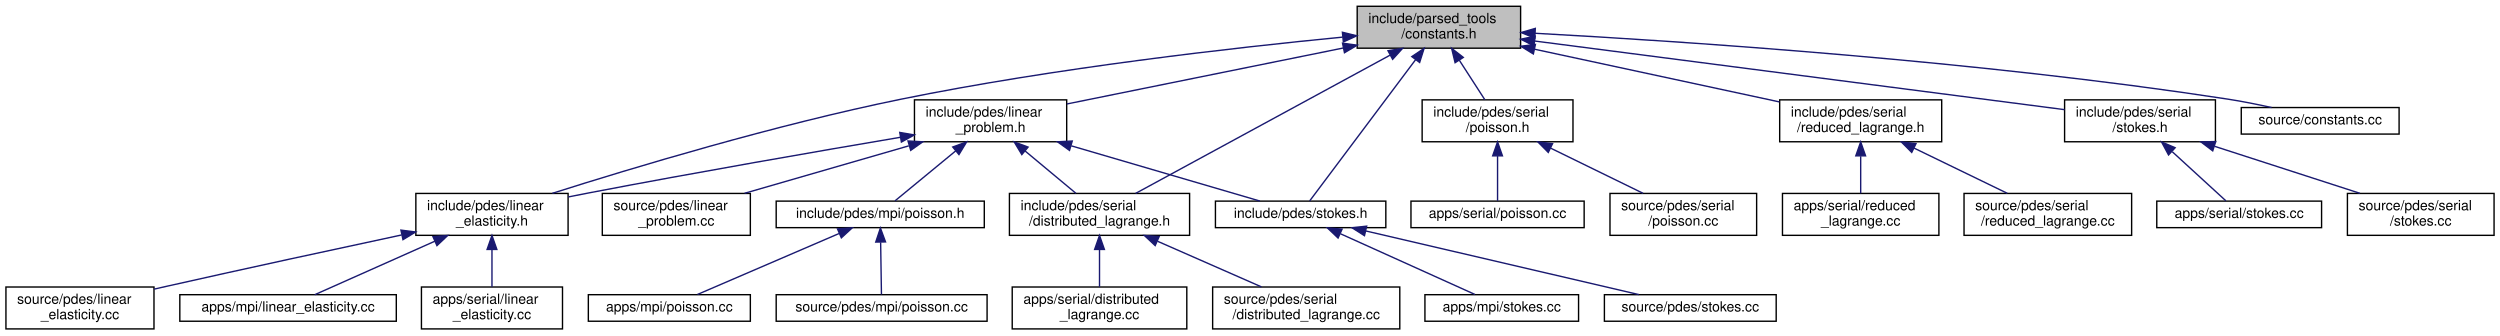
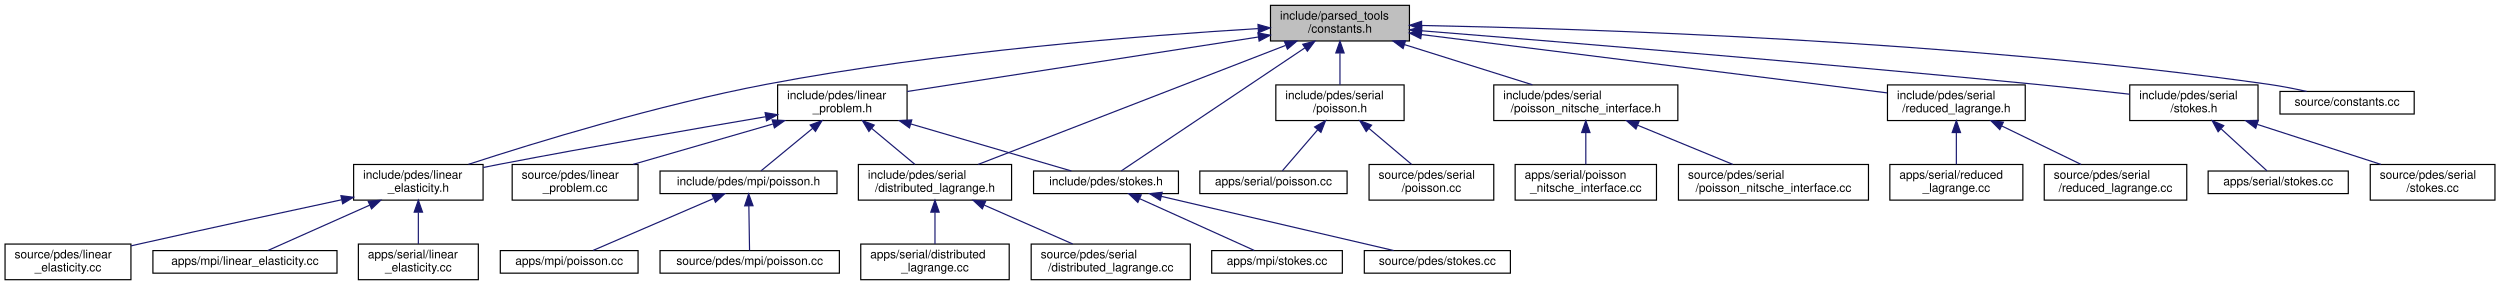
- <svg xmlns="http://www.w3.org/2000/svg" xmlns:xlink="http://www.w3.org/1999/xlink" width="1790pt" height="240pt" viewBox="0.00 0.00 1789.50 240.00">
+ <svg xmlns="http://www.w3.org/2000/svg" xmlns:xlink="http://www.w3.org/1999/xlink" width="2105pt" height="240pt" viewBox="0.00 0.00 2104.50 240.00">
  <g id="graph0" class="graph" transform="scale(1 1) rotate(0) translate(4 236)">
    <g id="node1" class="node">
      <g id="a_node1">
        <a xlink:title=" ">
-           <polygon fill="#bfbfbf" stroke="black" points="967.5,-201.5 967.5,-231.5 1084.5,-231.5 1084.5,-201.5 967.5,-201.5" />
-           <text text-anchor="start" x="975.5" y="-219.5" font-family="Helvetica,sans-Serif" font-size="10.00">include/parsed_tools</text>
-           <text text-anchor="middle" x="1026" y="-208.5" font-family="Helvetica,sans-Serif" font-size="10.00">/constants.h</text>
+           <polygon fill="#bfbfbf" stroke="black" points="1065.5,-201.5 1065.5,-231.5 1182.5,-231.5 1182.5,-201.5 1065.5,-201.5" />
+           <text text-anchor="start" x="1073.5" y="-219.5" font-family="Helvetica,sans-Serif" font-size="10.00">include/parsed_tools</text>
+           <text text-anchor="middle" x="1124" y="-208.5" font-family="Helvetica,sans-Serif" font-size="10.00">/constants.h</text>
        </a>
      </g>
    </g>
    <g id="node2" class="node">
      <g id="a_node2">
        <a xlink:href="linear__elasticity_8h.html" target="_top" xlink:title=" ">
          <polygon fill="none" stroke="black" points="293.5,-67.5 293.5,-97.5 402.5,-97.5 402.5,-67.5 293.5,-67.5" />
          <text text-anchor="start" x="301.5" y="-85.5" font-family="Helvetica,sans-Serif" font-size="10.00">include/pdes/linear</text>
          <text text-anchor="middle" x="348" y="-74.5" font-family="Helvetica,sans-Serif" font-size="10.00">_elasticity.h</text>
        </a>
      </g>
    </g>
    <g id="edge1" class="edge">
-       <path fill="none" stroke="midnightblue" d="M957.09,-209.42C879.68,-201.9 750.53,-187.3 641,-165 550.98,-146.67 447.97,-115.61 391.22,-97.59" />
-       <polygon fill="midnightblue" stroke="midnightblue" points="956.91,-212.91 967.2,-210.39 957.58,-205.95 956.91,-212.91" />
+       <path fill="none" stroke="midnightblue" d="M1054.92,-211.92C960.7,-206.2 786.9,-192.72 641,-165 550.22,-147.76 446.64,-116 390.17,-97.64" />
+       <polygon fill="midnightblue" stroke="midnightblue" points="1054.99,-215.43 1065.18,-212.53 1055.4,-208.44 1054.99,-215.43" />
    </g>
    <g id="node6" class="node">
      <g id="a_node6">
        <a xlink:href="linear__problem_8h.html" target="_top" xlink:title=" ">
          <polygon fill="none" stroke="black" points="650.5,-134.5 650.5,-164.5 759.5,-164.5 759.5,-134.5 650.5,-134.5" />
          <text text-anchor="start" x="658.5" y="-152.5" font-family="Helvetica,sans-Serif" font-size="10.00">include/pdes/linear</text>
          <text text-anchor="middle" x="705" y="-141.5" font-family="Helvetica,sans-Serif" font-size="10.00">_problem.h</text>
        </a>
      </g>
    </g>
    <g id="edge5" class="edge">
-       <path fill="none" stroke="midnightblue" d="M957.51,-201.63C898.43,-189.67 814.25,-172.62 759.62,-161.56" />
-       <polygon fill="midnightblue" stroke="midnightblue" points="957,-205.1 967.5,-203.65 958.39,-198.24 957,-205.1" />
+       <path fill="none" stroke="midnightblue" d="M1055.25,-204.83C972.56,-192.01 835.46,-170.74 759.64,-158.98" />
+       <polygon fill="midnightblue" stroke="midnightblue" points="1054.88,-208.32 1065.3,-206.39 1055.95,-201.4 1054.88,-208.32" />
    </g>
    <g id="node10" class="node">
      <g id="a_node10">
        <a xlink:href="distributed__lagrange_8h.html" target="_top" xlink:title=" ">
          <polygon fill="none" stroke="black" points="718.5,-67.5 718.5,-97.5 847.5,-97.5 847.5,-67.5 718.5,-67.5" />
          <text text-anchor="start" x="726.5" y="-85.5" font-family="Helvetica,sans-Serif" font-size="10.00">include/pdes/serial</text>
          <text text-anchor="middle" x="783" y="-74.5" font-family="Helvetica,sans-Serif" font-size="10.00">/distributed_lagrange.h</text>
        </a>
      </g>
    </g>
    <g id="edge17" class="edge">
-       <path fill="none" stroke="midnightblue" d="M990.96,-196.47C941.57,-169.64 852.63,-121.32 808.82,-97.52" />
-       <polygon fill="midnightblue" stroke="midnightblue" points="989.54,-199.68 999.99,-201.37 992.88,-193.52 989.54,-199.68" />
+       <path fill="none" stroke="midnightblue" d="M1078.16,-197.76C1009.62,-171.23 881.82,-121.75 819.31,-97.56" />
+       <polygon fill="midnightblue" stroke="midnightblue" points="1077.24,-201.15 1087.83,-201.5 1079.77,-194.62 1077.24,-201.15" />
    </g>
    <g id="node13" class="node">
      <g id="a_node13">
        <a xlink:href="stokes_8h.html" target="_top" xlink:title=" ">
          <polygon fill="none" stroke="black" points="866,-73 866,-92 988,-92 988,-73 866,-73" />
          <text text-anchor="middle" x="927" y="-80" font-family="Helvetica,sans-Serif" font-size="10.00">include/pdes/stokes.h</text>
        </a>
      </g>
    </g>
-     <g id="edge27" class="edge">
-       <path fill="none" stroke="midnightblue" d="M1009.32,-193.26C987.04,-163.56 948.63,-112.35 933.45,-92.1" />
-       <polygon fill="midnightblue" stroke="midnightblue" points="1006.61,-195.47 1015.41,-201.37 1012.21,-191.27 1006.61,-195.47" />
+     <g id="edge30" class="edge">
+       <path fill="none" stroke="midnightblue" d="M1094.44,-195.69C1050.78,-166.44 970.89,-112.91 939.83,-92.1" />
+       <polygon fill="midnightblue" stroke="midnightblue" points="1092.66,-198.71 1102.92,-201.37 1096.56,-192.9 1092.66,-198.71" />
    </g>
    <g id="node17" class="node">
      <g id="a_node17">
        <a xlink:href="serial_2poisson_8h.html" target="_top" xlink:title=" ">
-           <polygon fill="none" stroke="black" points="1014,-134.5 1014,-164.5 1122,-164.5 1122,-134.5 1014,-134.5" />
-           <text text-anchor="start" x="1022" y="-152.5" font-family="Helvetica,sans-Serif" font-size="10.00">include/pdes/serial</text>
-           <text text-anchor="middle" x="1068" y="-141.5" font-family="Helvetica,sans-Serif" font-size="10.00">/poisson.h</text>
+           <polygon fill="none" stroke="black" points="1070,-134.5 1070,-164.5 1178,-164.5 1178,-134.5 1070,-134.5" />
+           <text text-anchor="start" x="1078" y="-152.5" font-family="Helvetica,sans-Serif" font-size="10.00">include/pdes/serial</text>
+           <text text-anchor="middle" x="1124" y="-141.5" font-family="Helvetica,sans-Serif" font-size="10.00">/poisson.h</text>
        </a>
      </g>
    </g>
    <g id="edge18" class="edge">
-       <path fill="none" stroke="midnightblue" d="M1040.62,-192.87C1046.7,-183.46 1053.57,-172.83 1058.9,-164.58" />
-       <polygon fill="midnightblue" stroke="midnightblue" points="1037.6,-191.1 1035.11,-201.4 1043.48,-194.9 1037.6,-191.1" />
+       <path fill="none" stroke="midnightblue" d="M1124,-191.11C1124,-182.15 1124,-172.32 1124,-164.58" />
+       <polygon fill="midnightblue" stroke="midnightblue" points="1120.5,-191.4 1124,-201.4 1127.5,-191.4 1120.5,-191.4" />
    </g>
    <g id="node20" class="node">
      <g id="a_node20">
-         <a xlink:href="reduced__lagrange_8h.html" target="_top" xlink:title=" ">
-           <polygon fill="none" stroke="black" points="1270,-134.5 1270,-164.5 1386,-164.5 1386,-134.5 1270,-134.5" />
-           <text text-anchor="start" x="1278" y="-152.5" font-family="Helvetica,sans-Serif" font-size="10.00">include/pdes/serial</text>
-           <text text-anchor="middle" x="1328" y="-141.5" font-family="Helvetica,sans-Serif" font-size="10.00">/reduced_lagrange.h</text>
+         <a xlink:href="poisson__nitsche__interface_8h.html" target="_top" xlink:title=" ">
+           <polygon fill="none" stroke="black" points="1253.5,-134.5 1253.5,-164.5 1408.5,-164.5 1408.5,-134.5 1253.5,-134.5" />
+           <text text-anchor="start" x="1261.5" y="-152.5" font-family="Helvetica,sans-Serif" font-size="10.00">include/pdes/serial</text>
+           <text text-anchor="middle" x="1331" y="-141.5" font-family="Helvetica,sans-Serif" font-size="10.00">/poisson_nitsche_interface.h</text>
        </a>
      </g>
    </g>
    <g id="edge21" class="edge">
-       <path fill="none" stroke="midnightblue" d="M1094.56,-200.74C1147.43,-189.36 1219.76,-173.8 1269.83,-163.02" />
-       <polygon fill="midnightblue" stroke="midnightblue" points="1093.63,-197.36 1084.59,-202.89 1095.1,-204.21 1093.63,-197.36" />
+       <path fill="none" stroke="midnightblue" d="M1178.32,-198.44C1211.87,-187.91 1254.41,-174.55 1286.06,-164.61" />
+       <polygon fill="midnightblue" stroke="midnightblue" points="1177.15,-195.14 1168.66,-201.48 1179.25,-201.82 1177.15,-195.14" />
    </g>
    <g id="node23" class="node">
      <g id="a_node23">
-         <a xlink:href="serial_2stokes_8h.html" target="_top" xlink:title=" ">
-           <polygon fill="none" stroke="black" points="1474,-134.5 1474,-164.5 1582,-164.5 1582,-134.5 1474,-134.5" />
-           <text text-anchor="start" x="1482" y="-152.5" font-family="Helvetica,sans-Serif" font-size="10.00">include/pdes/serial</text>
-           <text text-anchor="middle" x="1528" y="-141.5" font-family="Helvetica,sans-Serif" font-size="10.00">/stokes.h</text>
+         <a xlink:href="reduced__lagrange_8h.html" target="_top" xlink:title=" ">
+           <polygon fill="none" stroke="black" points="1585,-134.5 1585,-164.5 1701,-164.5 1701,-134.5 1585,-134.5" />
+           <text text-anchor="start" x="1593" y="-152.5" font-family="Helvetica,sans-Serif" font-size="10.00">include/pdes/serial</text>
+           <text text-anchor="middle" x="1643" y="-141.5" font-family="Helvetica,sans-Serif" font-size="10.00">/reduced_lagrange.h</text>
        </a>
      </g>
    </g>
    <g id="edge24" class="edge">
-       <path fill="none" stroke="midnightblue" d="M1094.66,-206.61C1195.64,-193.53 1382.14,-169.39 1474,-157.49" />
-       <polygon fill="midnightblue" stroke="midnightblue" points="1094.04,-203.16 1084.57,-207.92 1094.93,-210.1 1094.04,-203.16" />
+       <path fill="none" stroke="midnightblue" d="M1192.5,-206.92C1295.41,-194.03 1488.11,-169.9 1584.69,-157.8" />
+       <polygon fill="midnightblue" stroke="midnightblue" points="1192.01,-203.45 1182.53,-208.17 1192.88,-210.4 1192.01,-203.45" />
    </g>
    <g id="node26" class="node">
      <g id="a_node26">
+         <a xlink:href="serial_2stokes_8h.html" target="_top" xlink:title=" ">
+           <polygon fill="none" stroke="black" points="1789,-134.5 1789,-164.5 1897,-164.5 1897,-134.5 1789,-134.5" />
+           <text text-anchor="start" x="1797" y="-152.5" font-family="Helvetica,sans-Serif" font-size="10.00">include/pdes/serial</text>
+           <text text-anchor="middle" x="1843" y="-141.5" font-family="Helvetica,sans-Serif" font-size="10.00">/stokes.h</text>
+         </a>
+       </g>
+     </g>
+     <g id="edge27" class="edge">
+       <path fill="none" stroke="midnightblue" d="M1192.93,-210.07C1302.52,-201.32 1523.18,-183.23 1710,-165 1736.01,-162.46 1764.84,-159.35 1789,-156.67" />
+       <polygon fill="midnightblue" stroke="midnightblue" points="1192.37,-206.6 1182.68,-210.89 1192.93,-213.58 1192.37,-206.6" />
+     </g>
+     <g id="node29" class="node">
+       <g id="a_node29">
        <a xlink:href="constants_8cc.html" target="_top" xlink:title=" ">
-           <polygon fill="none" stroke="black" points="1600.5,-140 1600.5,-159 1713.5,-159 1713.5,-140 1600.5,-140" />
-           <text text-anchor="middle" x="1657" y="-147" font-family="Helvetica,sans-Serif" font-size="10.00">source/constants.cc</text>
-         </a>
-       </g>
-     </g>
-     <g id="edge28" class="edge">
-       <path fill="none" stroke="midnightblue" d="M1094.86,-212.17C1201.6,-206.38 1413.26,-192.35 1591,-165 1601.2,-163.43 1612.19,-161.23 1622.22,-159.01" />
-       <polygon fill="midnightblue" stroke="midnightblue" points="1094.66,-208.68 1084.86,-212.71 1095.03,-215.67 1094.66,-208.68" />
+           <polygon fill="none" stroke="black" points="1915.5,-140 1915.5,-159 2028.5,-159 2028.5,-140 1915.5,-140" />
+           <text text-anchor="middle" x="1972" y="-147" font-family="Helvetica,sans-Serif" font-size="10.00">source/constants.cc</text>
+         </a>
+       </g>
+     </g>
+     <g id="edge31" class="edge">
+       <path fill="none" stroke="midnightblue" d="M1193,-214.55C1329.71,-211.91 1644.41,-201.96 1906,-165 1916.45,-163.52 1927.72,-161.29 1937.92,-159.02" />
+       <polygon fill="midnightblue" stroke="midnightblue" points="1192.61,-211.06 1182.68,-214.75 1192.74,-218.06 1192.61,-211.06" />
    </g>
    <g id="node3" class="node">
      <g id="a_node3">
        <a xlink:href="source_2pdes_2linear__elasticity_8cc.html" target="_top" xlink:title=" ">
          <polygon fill="none" stroke="black" points="0,-0.5 0,-30.5 106,-30.5 106,-0.5 0,-0.5" />
          <text text-anchor="start" x="8" y="-18.5" font-family="Helvetica,sans-Serif" font-size="10.00">source/pdes/linear</text>
          <text text-anchor="middle" x="53" y="-7.5" font-family="Helvetica,sans-Serif" font-size="10.00">_elasticity.cc</text>
        </a>
      </g>
    </g>
    <g id="edge2" class="edge">
      <path fill="none" stroke="midnightblue" d="M283.33,-67.78C236.54,-57.78 171.8,-43.8 115,-31 112.09,-30.34 109.1,-29.67 106.09,-28.98" />
      <polygon fill="midnightblue" stroke="midnightblue" points="282.82,-71.25 293.33,-69.91 284.28,-64.4 282.82,-71.25" />
    </g>
    <g id="node4" class="node">
      <g id="a_node4">
        <a xlink:href="apps_2mpi_2linear__elasticity_8cc.html" target="_top" xlink:title=" ">
          <polygon fill="none" stroke="black" points="124.5,-6 124.5,-25 279.5,-25 279.5,-6 124.5,-6" />
          <text text-anchor="middle" x="202" y="-13" font-family="Helvetica,sans-Serif" font-size="10.00">apps/mpi/linear_elasticity.cc</text>
        </a>
      </g>
    </g>
    <g id="edge3" class="edge">
      <path fill="none" stroke="midnightblue" d="M307.11,-63.3C278.95,-50.76 242.84,-34.68 221.11,-25.01" />
      <polygon fill="midnightblue" stroke="midnightblue" points="305.76,-66.53 316.32,-67.4 308.61,-60.13 305.76,-66.53" />
    </g>
    <g id="node5" class="node">
      <g id="a_node5">
        <a xlink:href="apps_2serial_2linear__elasticity_8cc.html" target="_top" xlink:title=" ">
          <polygon fill="none" stroke="black" points="297.5,-0.5 297.5,-30.5 398.5,-30.5 398.5,-0.5 297.5,-0.5" />
          <text text-anchor="start" x="305.5" y="-18.5" font-family="Helvetica,sans-Serif" font-size="10.00">apps/serial/linear</text>
          <text text-anchor="middle" x="348" y="-7.5" font-family="Helvetica,sans-Serif" font-size="10.00">_elasticity.cc</text>
        </a>
      </g>
    </g>
    <g id="edge4" class="edge">
      <path fill="none" stroke="midnightblue" d="M348,-57.11C348,-48.15 348,-38.32 348,-30.58" />
      <polygon fill="midnightblue" stroke="midnightblue" points="344.5,-57.4 348,-67.4 351.5,-57.4 344.5,-57.4" />
    </g>
    <g id="edge6" class="edge">
      <path fill="none" stroke="midnightblue" d="M640.26,-137.68C582.03,-127.81 494.17,-112.59 418,-98 413,-97.04 407.81,-96.02 402.61,-94.98" />
      <polygon fill="midnightblue" stroke="midnightblue" points="639.98,-141.18 650.42,-139.4 641.15,-134.28 639.98,-141.18" />
    </g>
    <g id="node7" class="node">
      <g id="a_node7">
        <a xlink:href="mpi_2poisson_8h.html" target="_top" xlink:title=" ">
          <polygon fill="none" stroke="black" points="551.5,-73 551.5,-92 700.5,-92 700.5,-73 551.5,-73" />
          <text text-anchor="middle" x="626" y="-80" font-family="Helvetica,sans-Serif" font-size="10.00">include/pdes/mpi/poisson.h</text>
        </a>
      </g>
    </g>
    <g id="edge7" class="edge">
      <path fill="none" stroke="midnightblue" d="M680.09,-128.01C665.43,-115.94 647.64,-101.3 636.57,-92.19" />
      <polygon fill="midnightblue" stroke="midnightblue" points="677.91,-130.75 687.86,-134.4 682.36,-125.34 677.91,-130.75" />
    </g>
    <g id="edge10" class="edge">
      <path fill="none" stroke="midnightblue" d="M729.74,-127.88C741.59,-118.01 755.48,-106.43 766.11,-97.58" />
      <polygon fill="midnightblue" stroke="midnightblue" points="727.37,-125.31 721.92,-134.4 731.85,-130.68 727.37,-125.31" />
    </g>
    <g id="edge13" class="edge">
      <path fill="none" stroke="midnightblue" d="M762.75,-131.59C806.11,-118.9 863.67,-102.04 897.87,-92.03" />
      <polygon fill="midnightblue" stroke="midnightblue" points="761.51,-128.31 752.9,-134.48 763.48,-135.02 761.51,-128.31" />
    </g>
    <g id="node16" class="node">
      <g id="a_node16">
        <a xlink:href="linear__problem_8cc.html" target="_top" xlink:title=" ">
          <polygon fill="none" stroke="black" points="427,-67.5 427,-97.5 533,-97.5 533,-67.5 427,-67.5" />
          <text text-anchor="start" x="435" y="-85.5" font-family="Helvetica,sans-Serif" font-size="10.00">source/pdes/linear</text>
          <text text-anchor="middle" x="480" y="-74.5" font-family="Helvetica,sans-Serif" font-size="10.00">_problem.cc</text>
        </a>
      </g>
    </g>
    <g id="edge16" class="edge">
      <path fill="none" stroke="midnightblue" d="M646.43,-131.58C609.89,-121.02 563.4,-107.59 528.85,-97.61" />
      <polygon fill="midnightblue" stroke="midnightblue" points="645.88,-135.06 656.46,-134.48 647.82,-128.34 645.88,-135.06" />
    </g>
    <g id="node8" class="node">
      <g id="a_node8">
        <a xlink:href="source_2pdes_2mpi_2poisson_8cc.html" target="_top" xlink:title=" ">
          <polygon fill="none" stroke="black" points="551.5,-6 551.5,-25 702.5,-25 702.5,-6 551.5,-6" />
          <text text-anchor="middle" x="627" y="-13" font-family="Helvetica,sans-Serif" font-size="10.00">source/pdes/mpi/poisson.cc</text>
        </a>
      </g>
    </g>
    <g id="edge8" class="edge">
      <path fill="none" stroke="midnightblue" d="M626.29,-62.54C626.48,-50.17 626.72,-34.62 626.87,-25.13" />
      <polygon fill="midnightblue" stroke="midnightblue" points="622.79,-62.68 626.13,-72.73 629.79,-62.79 622.79,-62.68" />
    </g>
    <g id="node9" class="node">
      <g id="a_node9">
        <a xlink:href="apps_2mpi_2poisson_8cc.html" target="_top" xlink:title=" ">
          <polygon fill="none" stroke="black" points="417,-6 417,-25 533,-25 533,-6 417,-6" />
          <text text-anchor="middle" x="475" y="-13" font-family="Helvetica,sans-Serif" font-size="10.00">apps/mpi/poisson.cc</text>
        </a>
      </g>
    </g>
    <g id="edge9" class="edge">
      <path fill="none" stroke="midnightblue" d="M596.45,-68.78C566.55,-55.91 521.12,-36.35 495.13,-25.17" />
      <polygon fill="midnightblue" stroke="midnightblue" points="595.38,-72.13 605.95,-72.87 598.15,-65.7 595.38,-72.13" />
    </g>
    <g id="node11" class="node">
      <g id="a_node11">
        <a xlink:href="source_2pdes_2serial_2distributed__lagrange_8cc.html" target="_top" xlink:title=" ">
          <polygon fill="none" stroke="black" points="864,-0.5 864,-30.5 998,-30.5 998,-0.5 864,-0.5" />
          <text text-anchor="start" x="872" y="-18.5" font-family="Helvetica,sans-Serif" font-size="10.00">source/pdes/serial</text>
          <text text-anchor="middle" x="931" y="-7.5" font-family="Helvetica,sans-Serif" font-size="10.00">/distributed_lagrange.cc</text>
        </a>
      </g>
    </g>
    <g id="edge11" class="edge">
      <path fill="none" stroke="midnightblue" d="M824.51,-63.27C848.08,-52.92 877.14,-40.15 898.95,-30.58" />
      <polygon fill="midnightblue" stroke="midnightblue" points="822.86,-60.17 815.11,-67.4 825.68,-66.58 822.86,-60.17" />
    </g>
    <g id="node12" class="node">
      <g id="a_node12">
        <a xlink:href="apps_2serial_2distributed__lagrange_8cc.html" target="_top" xlink:title=" ">
          <polygon fill="none" stroke="black" points="720.5,-0.5 720.5,-30.5 845.5,-30.5 845.5,-0.5 720.5,-0.5" />
          <text text-anchor="start" x="728.5" y="-18.5" font-family="Helvetica,sans-Serif" font-size="10.00">apps/serial/distributed</text>
          <text text-anchor="middle" x="783" y="-7.5" font-family="Helvetica,sans-Serif" font-size="10.00">_lagrange.cc</text>
        </a>
      </g>
    </g>
    <g id="edge12" class="edge">
      <path fill="none" stroke="midnightblue" d="M783,-57.11C783,-48.15 783,-38.32 783,-30.58" />
      <polygon fill="midnightblue" stroke="midnightblue" points="779.5,-57.4 783,-67.4 786.5,-57.4 779.5,-57.4" />
    </g>
    <g id="node14" class="node">
      <g id="a_node14">
        <a xlink:href="source_2pdes_2stokes_8cc.html" target="_top" xlink:title=" ">
          <polygon fill="none" stroke="black" points="1144.5,-6 1144.5,-25 1267.5,-25 1267.5,-6 1144.5,-6" />
          <text text-anchor="middle" x="1206" y="-13" font-family="Helvetica,sans-Serif" font-size="10.00">source/pdes/stokes.cc</text>
        </a>
      </g>
    </g>
    <g id="edge14" class="edge">
      <path fill="none" stroke="midnightblue" d="M973.6,-70.64C1028.57,-57.84 1118.83,-36.81 1169.16,-25.08" />
      <polygon fill="midnightblue" stroke="midnightblue" points="972.71,-67.26 963.76,-72.94 974.29,-74.08 972.71,-67.26" />
    </g>
    <g id="node15" class="node">
      <g id="a_node15">
        <a xlink:href="apps_2mpi_2stokes_8cc.html" target="_top" xlink:title=" ">
          <polygon fill="none" stroke="black" points="1016,-6 1016,-25 1126,-25 1126,-6 1016,-6" />
          <text text-anchor="middle" x="1071" y="-13" font-family="Helvetica,sans-Serif" font-size="10.00">apps/mpi/stokes.cc</text>
        </a>
      </g>
    </g>
    <g id="edge15" class="edge">
      <path fill="none" stroke="midnightblue" d="M955.55,-68.61C984.07,-55.74 1027.12,-36.31 1051.8,-25.17" />
      <polygon fill="midnightblue" stroke="midnightblue" points="953.8,-65.56 946.12,-72.87 956.68,-71.94 953.8,-65.56" />
    </g>
    <g id="node18" class="node">
      <g id="a_node18">
        <a xlink:href="source_2pdes_2serial_2poisson_8cc.html" target="_top" xlink:title=" ">
          <polygon fill="none" stroke="black" points="1148.5,-67.5 1148.5,-97.5 1253.5,-97.5 1253.5,-67.5 1148.5,-67.5" />
          <text text-anchor="start" x="1156.5" y="-85.5" font-family="Helvetica,sans-Serif" font-size="10.00">source/pdes/serial</text>
          <text text-anchor="middle" x="1201" y="-74.5" font-family="Helvetica,sans-Serif" font-size="10.00">/poisson.cc</text>
        </a>
      </g>
    </g>
    <g id="edge19" class="edge">
-       <path fill="none" stroke="midnightblue" d="M1105.87,-129.99C1126.95,-119.69 1152.78,-107.07 1172.2,-97.58" />
-       <polygon fill="midnightblue" stroke="midnightblue" points="1104.31,-126.86 1096.86,-134.4 1107.38,-133.15 1104.31,-126.86" />
+       <path fill="none" stroke="midnightblue" d="M1148.42,-127.88C1160.12,-118.01 1173.84,-106.43 1184.32,-97.58" />
+       <polygon fill="midnightblue" stroke="midnightblue" points="1146.09,-125.27 1140.71,-134.4 1150.61,-130.62 1146.09,-125.27" />
    </g>
    <g id="node19" class="node">
      <g id="a_node19">
        <a xlink:href="apps_2serial_2poisson_8cc.html" target="_top" xlink:title=" ">
          <polygon fill="none" stroke="black" points="1006,-73 1006,-92 1130,-92 1130,-73 1006,-73" />
          <text text-anchor="middle" x="1068" y="-80" font-family="Helvetica,sans-Serif" font-size="10.00">apps/serial/poisson.cc</text>
        </a>
      </g>
    </g>
    <g id="edge20" class="edge">
-       <path fill="none" stroke="midnightblue" d="M1068,-124.25C1068,-113.02 1068,-100.38 1068,-92.19" />
-       <polygon fill="midnightblue" stroke="midnightblue" points="1064.5,-124.4 1068,-134.4 1071.5,-124.4 1064.5,-124.4" />
+       <path fill="none" stroke="midnightblue" d="M1105.18,-126.66C1095.02,-114.86 1083.05,-100.97 1075.49,-92.19" />
+       <polygon fill="midnightblue" stroke="midnightblue" points="1102.67,-129.1 1111.85,-134.4 1107.97,-124.54 1102.67,-129.1" />
    </g>
    <g id="node21" class="node">
      <g id="a_node21">
-         <a xlink:href="source_2pdes_2serial_2reduced__lagrange_8cc.html" target="_top" xlink:title=" ">
-           <polygon fill="none" stroke="black" points="1402,-67.5 1402,-97.5 1522,-97.5 1522,-67.5 1402,-67.5" />
-           <text text-anchor="start" x="1410" y="-85.5" font-family="Helvetica,sans-Serif" font-size="10.00">source/pdes/serial</text>
-           <text text-anchor="middle" x="1462" y="-74.5" font-family="Helvetica,sans-Serif" font-size="10.00">/reduced_lagrange.cc</text>
+         <a xlink:href="source_2pdes_2serial_2poisson__nitsche__interface_8cc.html" target="_top" xlink:title=" ">
+           <polygon fill="none" stroke="black" points="1409,-67.5 1409,-97.5 1569,-97.5 1569,-67.5 1409,-67.5" />
+           <text text-anchor="start" x="1417" y="-85.5" font-family="Helvetica,sans-Serif" font-size="10.00">source/pdes/serial</text>
+           <text text-anchor="middle" x="1489" y="-74.5" font-family="Helvetica,sans-Serif" font-size="10.00">/poisson_nitsche_interface.cc</text>
        </a>
      </g>
    </g>
    <g id="edge22" class="edge">
-       <path fill="none" stroke="midnightblue" d="M1366.15,-129.99C1387.39,-119.69 1413.41,-107.07 1432.98,-97.58" />
-       <polygon fill="midnightblue" stroke="midnightblue" points="1364.55,-126.88 1357.08,-134.4 1367.6,-133.18 1364.55,-126.88" />
+       <path fill="none" stroke="midnightblue" d="M1374.65,-130.54C1399.93,-120.14 1431.3,-107.24 1454.78,-97.58" />
+       <polygon fill="midnightblue" stroke="midnightblue" points="1373.2,-127.35 1365.28,-134.4 1375.86,-133.83 1373.2,-127.35" />
    </g>
    <g id="node22" class="node">
      <g id="a_node22">
-         <a xlink:href="apps_2serial_2reduced__lagrange_8cc.html" target="_top" xlink:title=" ">
-           <polygon fill="none" stroke="black" points="1272,-67.5 1272,-97.5 1384,-97.5 1384,-67.5 1272,-67.5" />
-           <text text-anchor="start" x="1280" y="-85.5" font-family="Helvetica,sans-Serif" font-size="10.00">apps/serial/reduced</text>
-           <text text-anchor="middle" x="1328" y="-74.5" font-family="Helvetica,sans-Serif" font-size="10.00">_lagrange.cc</text>
+         <a xlink:href="apps_2serial_2poisson__nitsche__interface_8cc.html" target="_top" xlink:title=" ">
+           <polygon fill="none" stroke="black" points="1271.5,-67.5 1271.5,-97.5 1390.5,-97.5 1390.5,-67.5 1271.5,-67.5" />
+           <text text-anchor="start" x="1279.5" y="-85.5" font-family="Helvetica,sans-Serif" font-size="10.00">apps/serial/poisson</text>
+           <text text-anchor="middle" x="1331" y="-74.5" font-family="Helvetica,sans-Serif" font-size="10.00">_nitsche_interface.cc</text>
        </a>
      </g>
    </g>
    <g id="edge23" class="edge">
-       <path fill="none" stroke="midnightblue" d="M1328,-124.11C1328,-115.15 1328,-105.32 1328,-97.58" />
-       <polygon fill="midnightblue" stroke="midnightblue" points="1324.5,-124.4 1328,-134.4 1331.5,-124.4 1324.5,-124.4" />
+       <path fill="none" stroke="midnightblue" d="M1331,-124.11C1331,-115.15 1331,-105.32 1331,-97.58" />
+       <polygon fill="midnightblue" stroke="midnightblue" points="1327.5,-124.4 1331,-134.4 1334.5,-124.4 1327.5,-124.4" />
    </g>
    <g id="node24" class="node">
      <g id="a_node24">
-         <a xlink:href="source_2pdes_2serial_2stokes_8cc.html" target="_top" xlink:title=" ">
-           <polygon fill="none" stroke="black" points="1676.5,-67.5 1676.5,-97.5 1781.5,-97.5 1781.5,-67.5 1676.5,-67.5" />
-           <text text-anchor="start" x="1684.5" y="-85.5" font-family="Helvetica,sans-Serif" font-size="10.00">source/pdes/serial</text>
-           <text text-anchor="middle" x="1729" y="-74.5" font-family="Helvetica,sans-Serif" font-size="10.00">/stokes.cc</text>
+         <a xlink:href="source_2pdes_2serial_2reduced__lagrange_8cc.html" target="_top" xlink:title=" ">
+           <polygon fill="none" stroke="black" points="1717,-67.5 1717,-97.5 1837,-97.5 1837,-67.5 1717,-67.5" />
+           <text text-anchor="start" x="1725" y="-85.5" font-family="Helvetica,sans-Serif" font-size="10.00">source/pdes/serial</text>
+           <text text-anchor="middle" x="1777" y="-74.5" font-family="Helvetica,sans-Serif" font-size="10.00">/reduced_lagrange.cc</text>
        </a>
      </g>
    </g>
    <g id="edge25" class="edge">
-       <path fill="none" stroke="midnightblue" d="M1581.41,-131.23C1613.93,-120.71 1654.94,-107.45 1685.47,-97.58" />
-       <polygon fill="midnightblue" stroke="midnightblue" points="1580.05,-127.99 1571.61,-134.4 1582.21,-134.65 1580.05,-127.99" />
+       <path fill="none" stroke="midnightblue" d="M1681.15,-129.99C1702.39,-119.69 1728.41,-107.07 1747.98,-97.58" />
+       <polygon fill="midnightblue" stroke="midnightblue" points="1679.55,-126.88 1672.08,-134.4 1682.6,-133.18 1679.55,-126.88" />
    </g>
    <g id="node25" class="node">
      <g id="a_node25">
+         <a xlink:href="apps_2serial_2reduced__lagrange_8cc.html" target="_top" xlink:title=" ">
+           <polygon fill="none" stroke="black" points="1587,-67.5 1587,-97.5 1699,-97.5 1699,-67.5 1587,-67.5" />
+           <text text-anchor="start" x="1595" y="-85.5" font-family="Helvetica,sans-Serif" font-size="10.00">apps/serial/reduced</text>
+           <text text-anchor="middle" x="1643" y="-74.5" font-family="Helvetica,sans-Serif" font-size="10.00">_lagrange.cc</text>
+         </a>
+       </g>
+     </g>
+     <g id="edge26" class="edge">
+       <path fill="none" stroke="midnightblue" d="M1643,-124.11C1643,-115.15 1643,-105.32 1643,-97.58" />
+       <polygon fill="midnightblue" stroke="midnightblue" points="1639.5,-124.4 1643,-134.4 1646.5,-124.4 1639.5,-124.4" />
+     </g>
+     <g id="node27" class="node">
+       <g id="a_node27">
+         <a xlink:href="source_2pdes_2serial_2stokes_8cc.html" target="_top" xlink:title=" ">
+           <polygon fill="none" stroke="black" points="1991.5,-67.5 1991.5,-97.5 2096.5,-97.5 2096.5,-67.5 1991.5,-67.5" />
+           <text text-anchor="start" x="1999.5" y="-85.5" font-family="Helvetica,sans-Serif" font-size="10.00">source/pdes/serial</text>
+           <text text-anchor="middle" x="2044" y="-74.5" font-family="Helvetica,sans-Serif" font-size="10.00">/stokes.cc</text>
+         </a>
+       </g>
+     </g>
+     <g id="edge28" class="edge">
+       <path fill="none" stroke="midnightblue" d="M1896.41,-131.23C1928.93,-120.71 1969.94,-107.45 2000.47,-97.58" />
+       <polygon fill="midnightblue" stroke="midnightblue" points="1895.05,-127.99 1886.61,-134.4 1897.21,-134.65 1895.05,-127.99" />
+     </g>
+     <g id="node28" class="node">
+       <g id="a_node28">
        <a xlink:href="apps_2serial_2stokes_8cc.html" target="_top" xlink:title=" ">
-           <polygon fill="none" stroke="black" points="1540,-73 1540,-92 1658,-92 1658,-73 1540,-73" />
-           <text text-anchor="middle" x="1599" y="-80" font-family="Helvetica,sans-Serif" font-size="10.00">apps/serial/stokes.cc</text>
-         </a>
-       </g>
-     </g>
-     <g id="edge26" class="edge">
-       <path fill="none" stroke="midnightblue" d="M1551.12,-127.34C1564.15,-115.4 1579.74,-101.14 1589.5,-92.19" />
-       <polygon fill="midnightblue" stroke="midnightblue" points="1548.42,-125.06 1543.41,-134.4 1553.15,-130.22 1548.42,-125.06" />
+           <polygon fill="none" stroke="black" points="1855,-73 1855,-92 1973,-92 1973,-73 1855,-73" />
+           <text text-anchor="middle" x="1914" y="-80" font-family="Helvetica,sans-Serif" font-size="10.00">apps/serial/stokes.cc</text>
+         </a>
+       </g>
+     </g>
+     <g id="edge29" class="edge">
+       <path fill="none" stroke="midnightblue" d="M1866.12,-127.34C1879.15,-115.4 1894.74,-101.14 1904.5,-92.19" />
+       <polygon fill="midnightblue" stroke="midnightblue" points="1863.42,-125.06 1858.41,-134.4 1868.15,-130.22 1863.42,-125.06" />
    </g>
  </g>
</svg>
